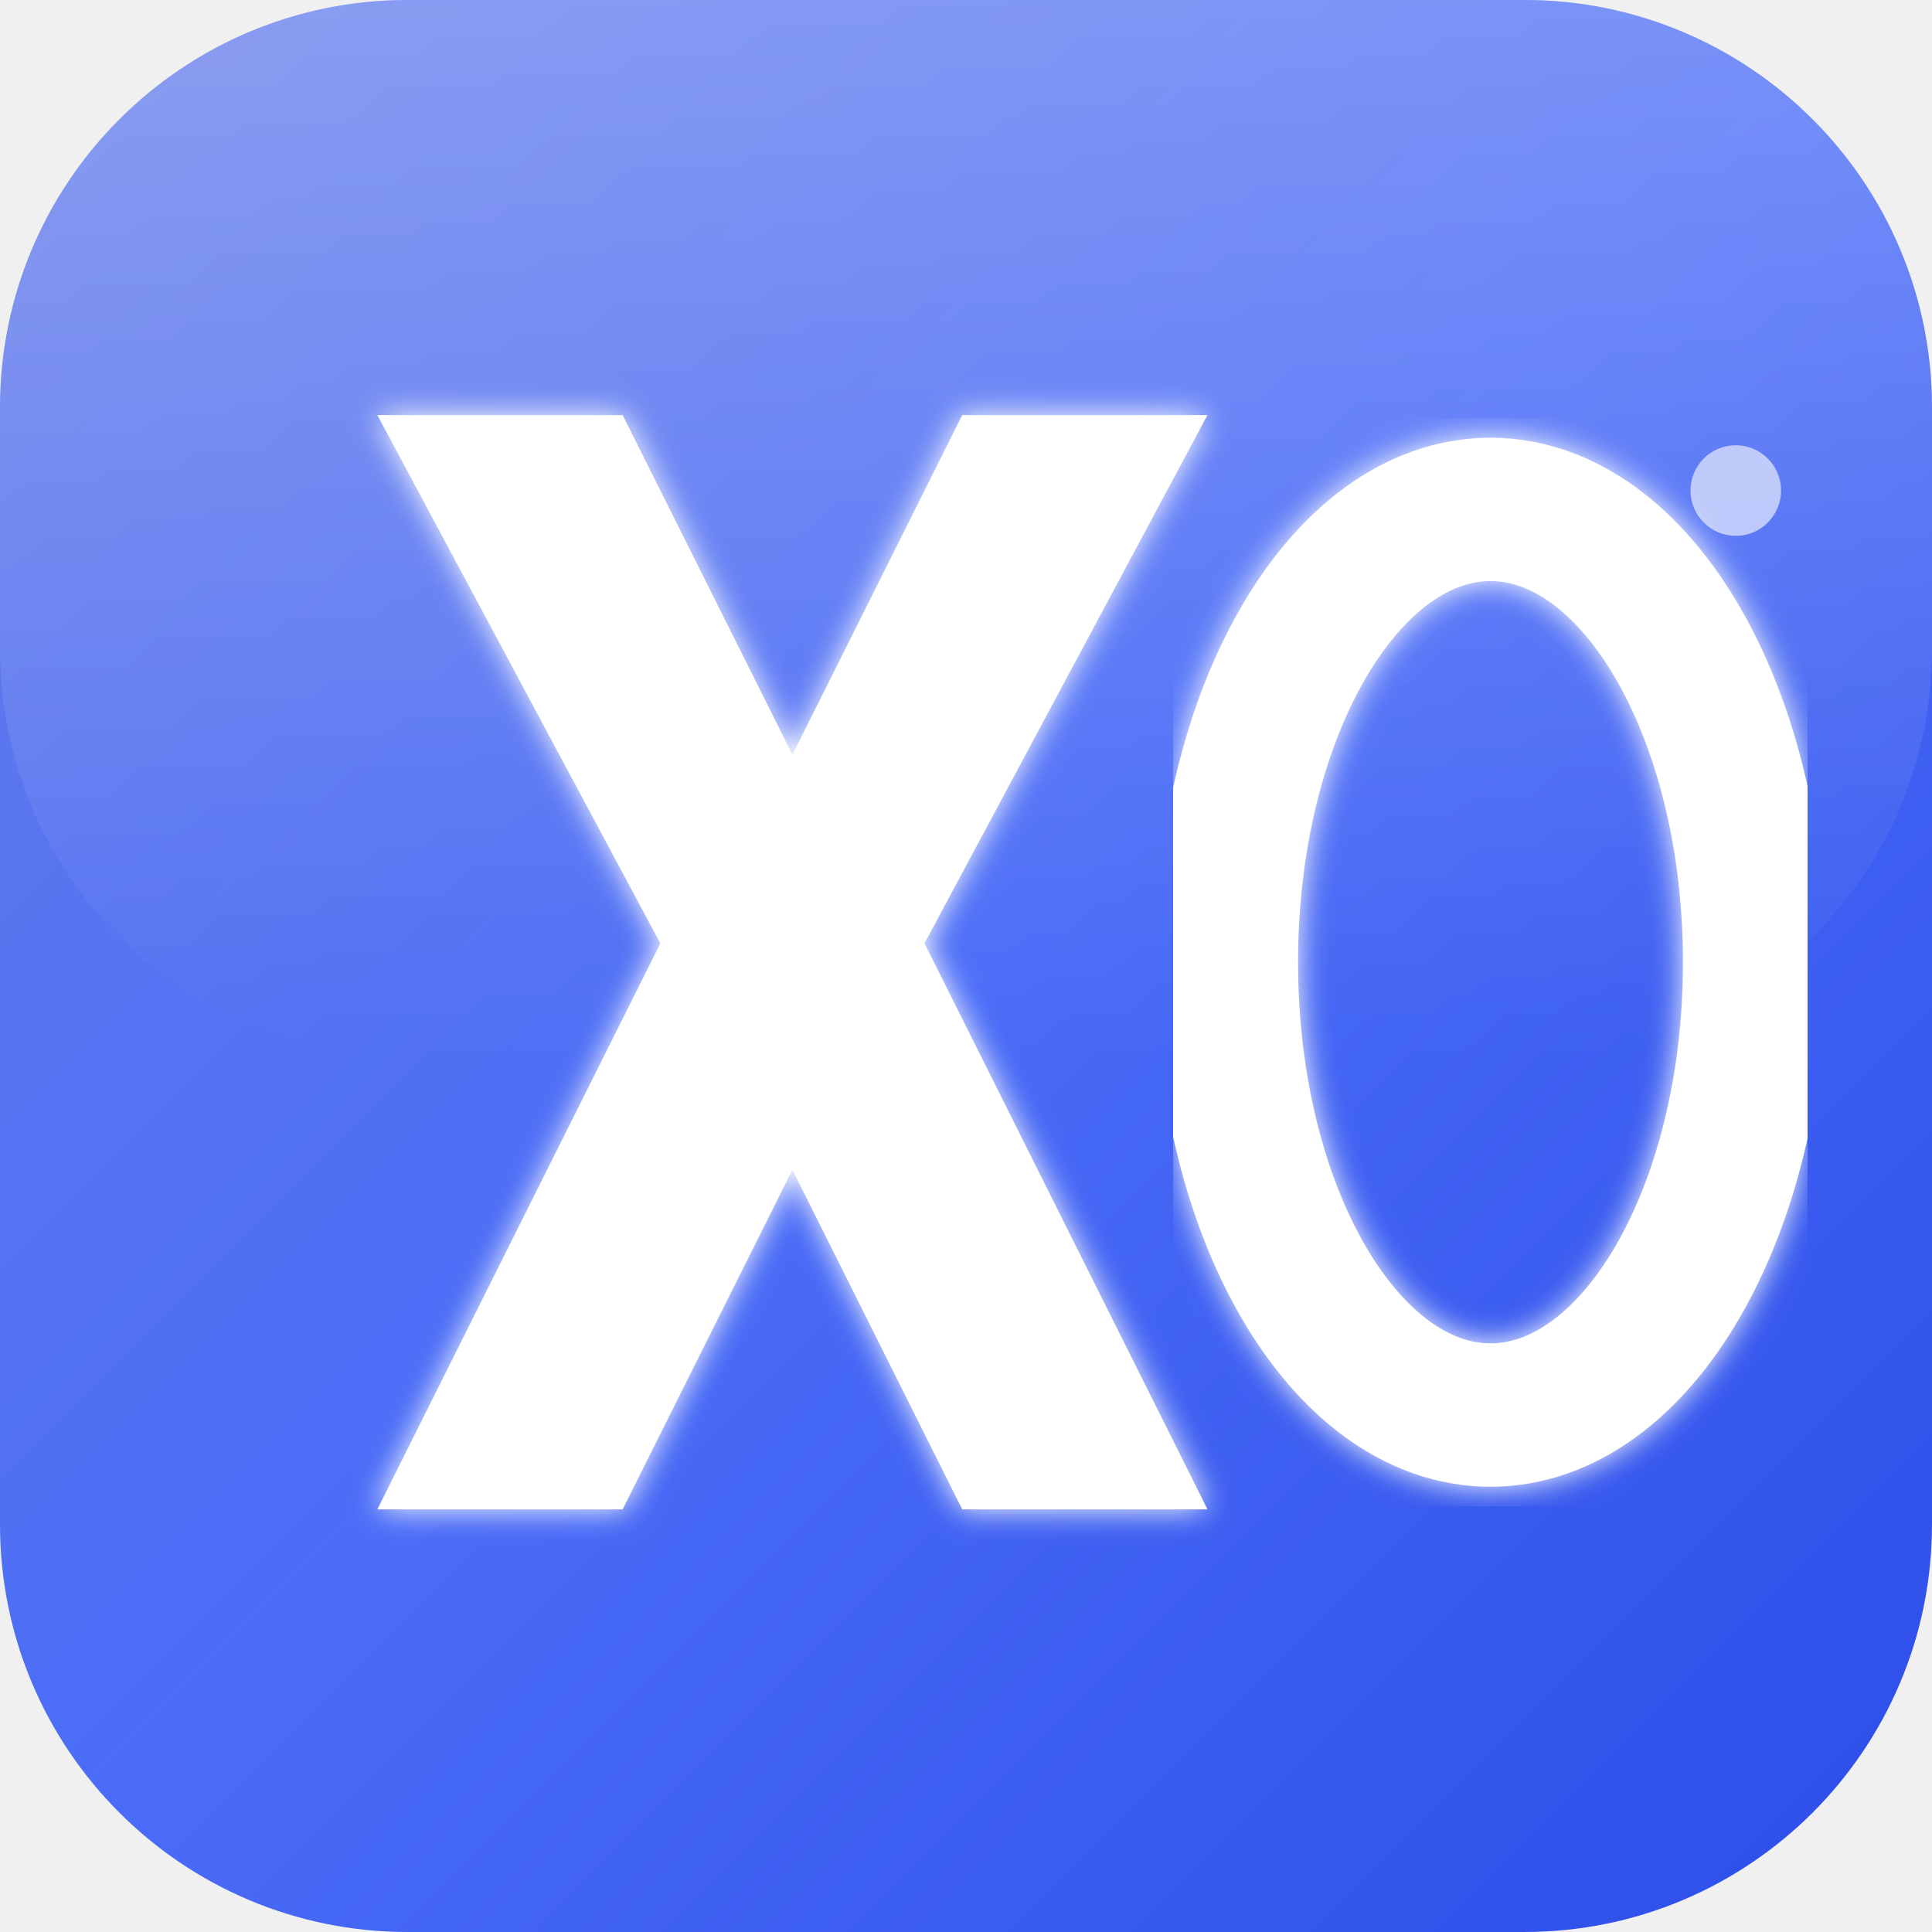
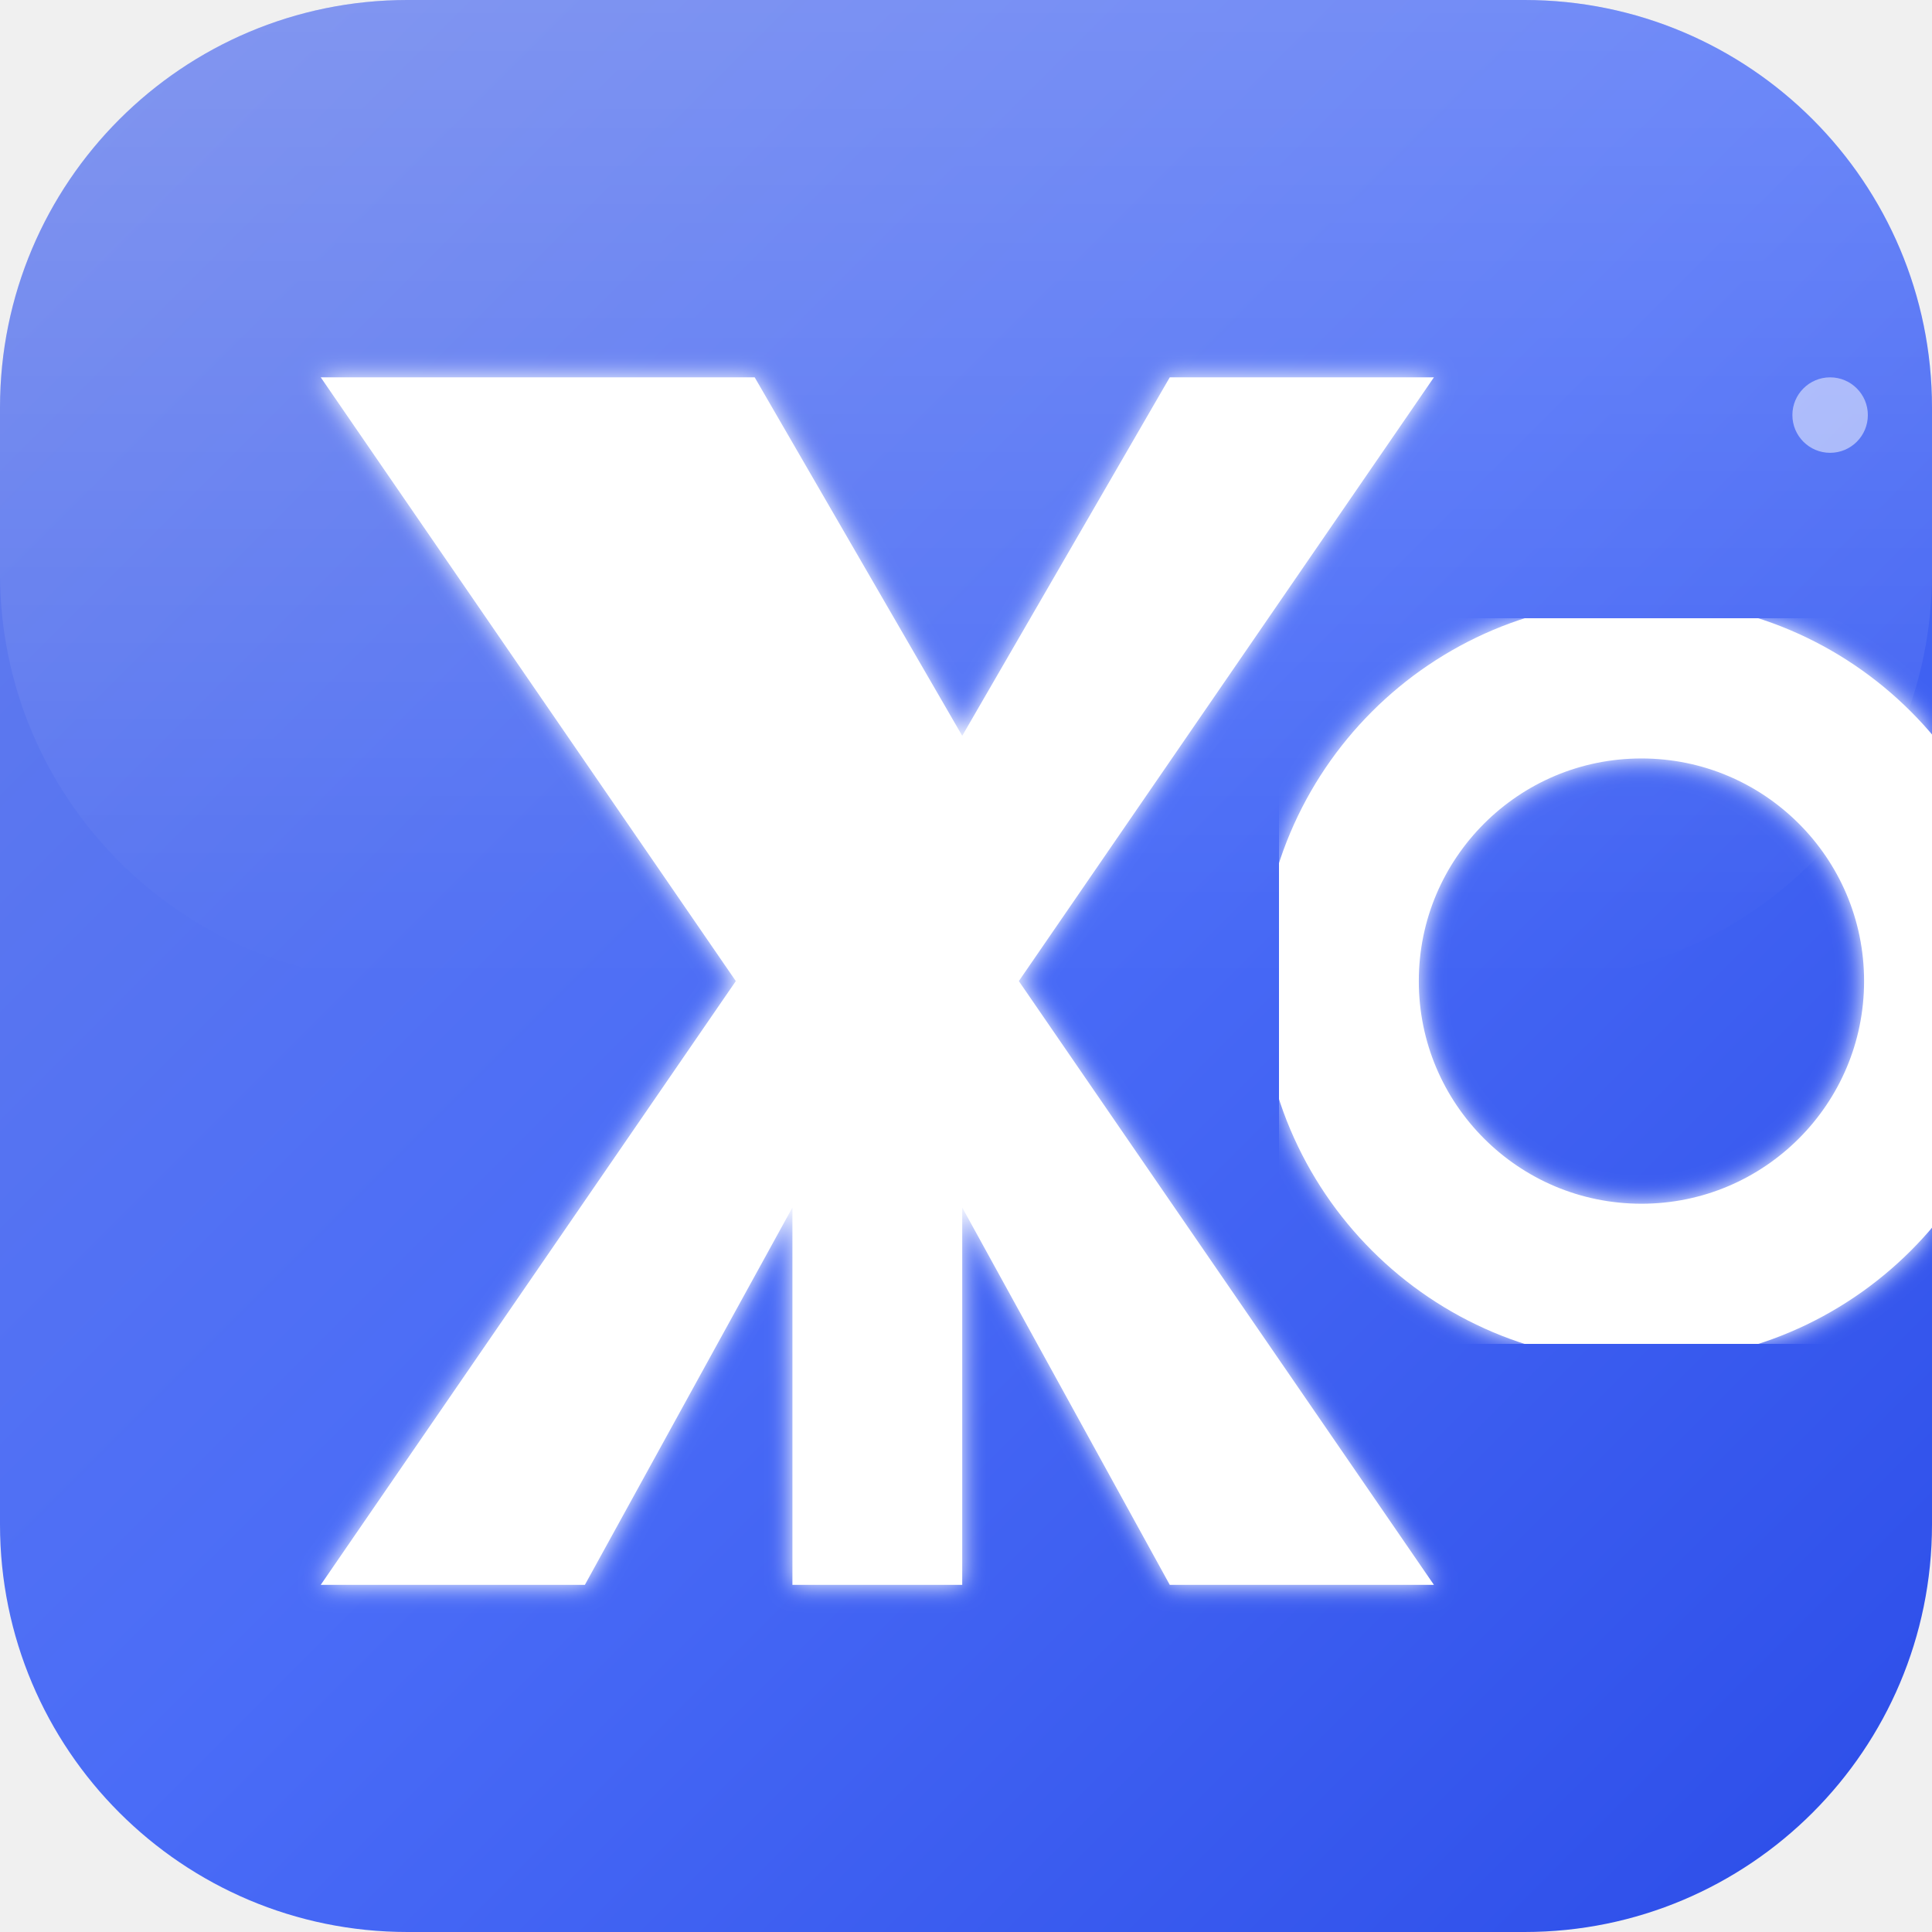
<svg xmlns="http://www.w3.org/2000/svg" viewBox="0 0 512 512" width="512" height="512">
  <defs>
    <linearGradient id="bg" x1="0%" y1="0%" x2="100%" y2="100%">
      <stop offset="0%" stop-color="#667eea" />
      <stop offset="50%" stop-color="#4A6CF7" />
      <stop offset="100%" stop-color="#2B4CE8" />
    </linearGradient>
    <linearGradient id="shine" x1="0%" y1="0%" x2="0%" y2="100%">
-       <stop offset="0%" stop-color="white" stop-opacity="0.25" />
+       <stop offset="0%" stop-color="white" stop-opacity="0.2" />
      <stop offset="100%" stop-color="white" stop-opacity="0" />
    </linearGradient>
    <filter id="glow">
-       <feGaussianBlur stdDeviation="4" result="blur" />
+       <feGaussianBlur stdDeviation="3" result="blur" />
      <feMerge>
        <feMergeNode in="blur" />
        <feMergeNode in="SourceGraphic" />
      </feMerge>
    </filter>
  </defs>
  <rect width="512" height="512" rx="108" ry="108" fill="url(#bg)" />
-   <rect width="512" height="280" rx="108" ry="108" fill="url(#shine)" />
-   <path d="M100 110 L175 250 L100 400 L165 400 L210 310 L255 400 L320 400 L245 250 L320 110 L255 110 L210 200 L165 110 Z" fill="white" filter="url(#glow)" />
-   <ellipse cx="395" cy="255" rx="70" ry="120" fill="none" stroke="white" stroke-width="38" filter="url(#glow)" />
-   <circle cx="460" cy="130" r="12" fill="white" opacity="0.6" />
+   <rect width="512" height="260" rx="108" ry="108" fill="url(#shine)" />
+   <path d="M85 100 L195 260 L85 420 L155 420 L210 320 L210 420 L255 420 L255 320 L310 420 L380 420 L270 260 L380 100 L310 100 L255 195 L200 100 Z" fill="white" filter="url(#glow)" />
+   <circle cx="435" cy="260" r="80" fill="none" stroke="white" stroke-width="42" filter="url(#glow)" />
+   <circle cx="485" cy="110" r="10" fill="white" opacity="0.5" />
</svg>
